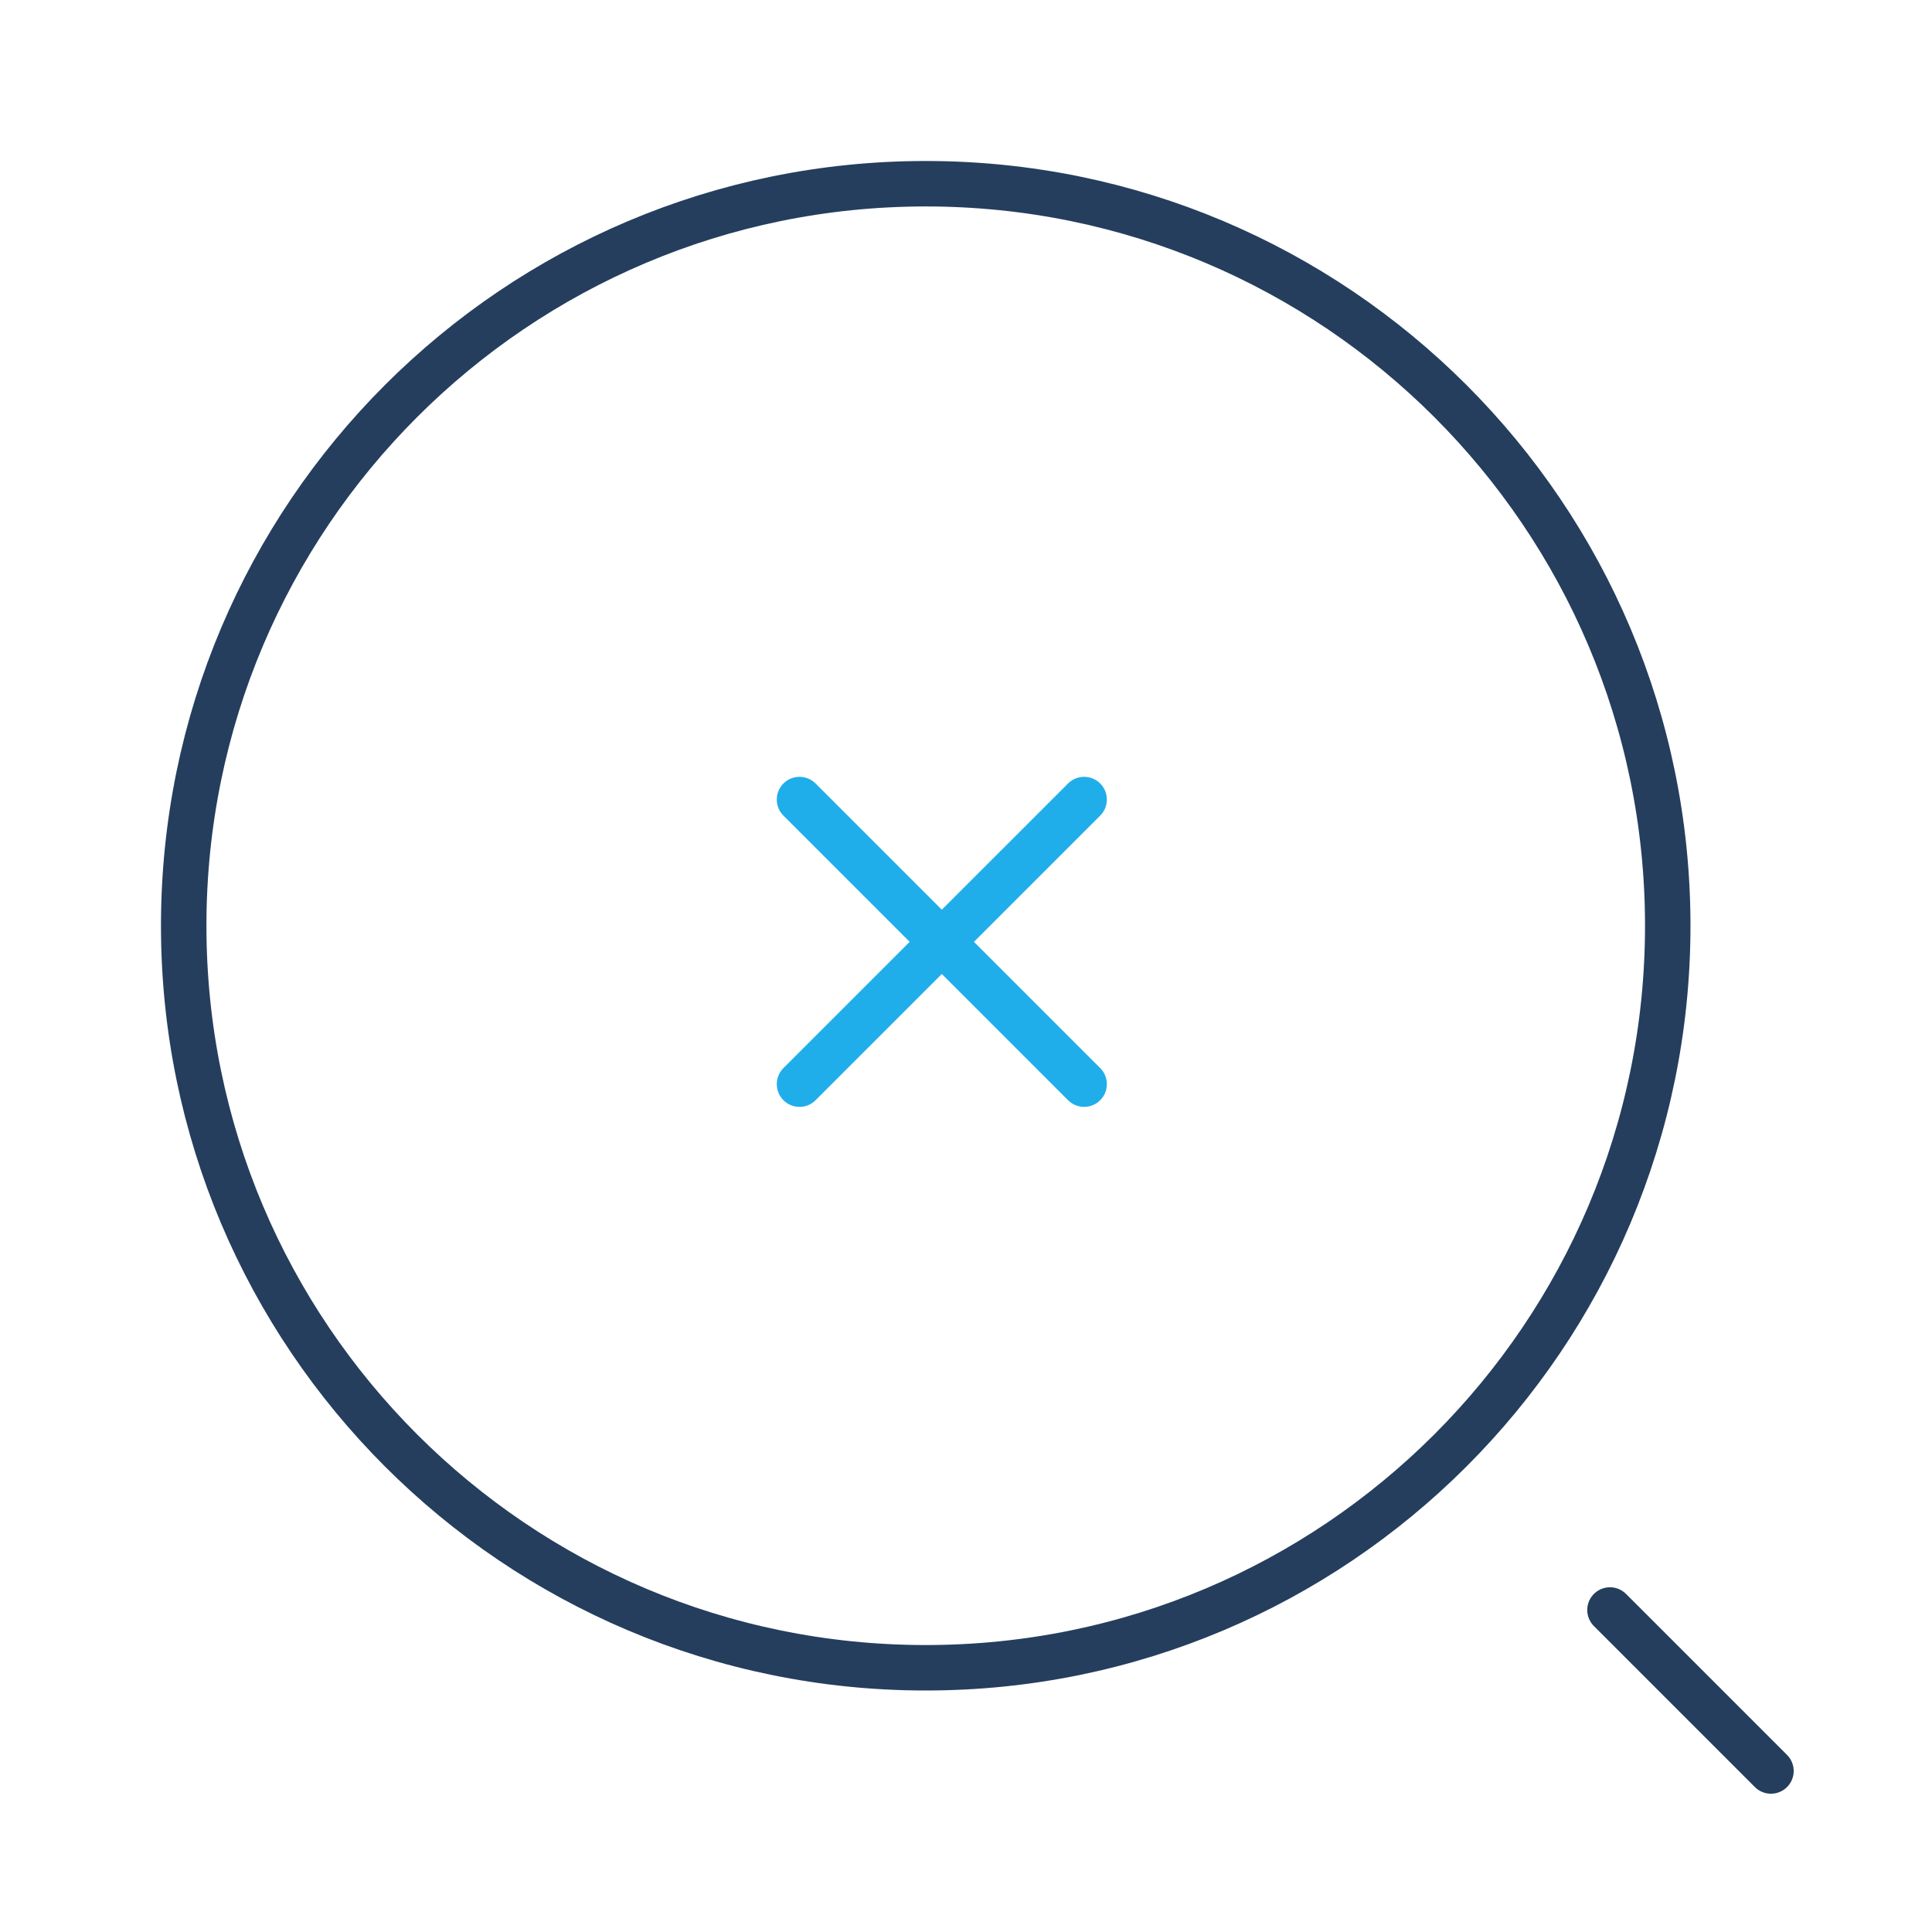
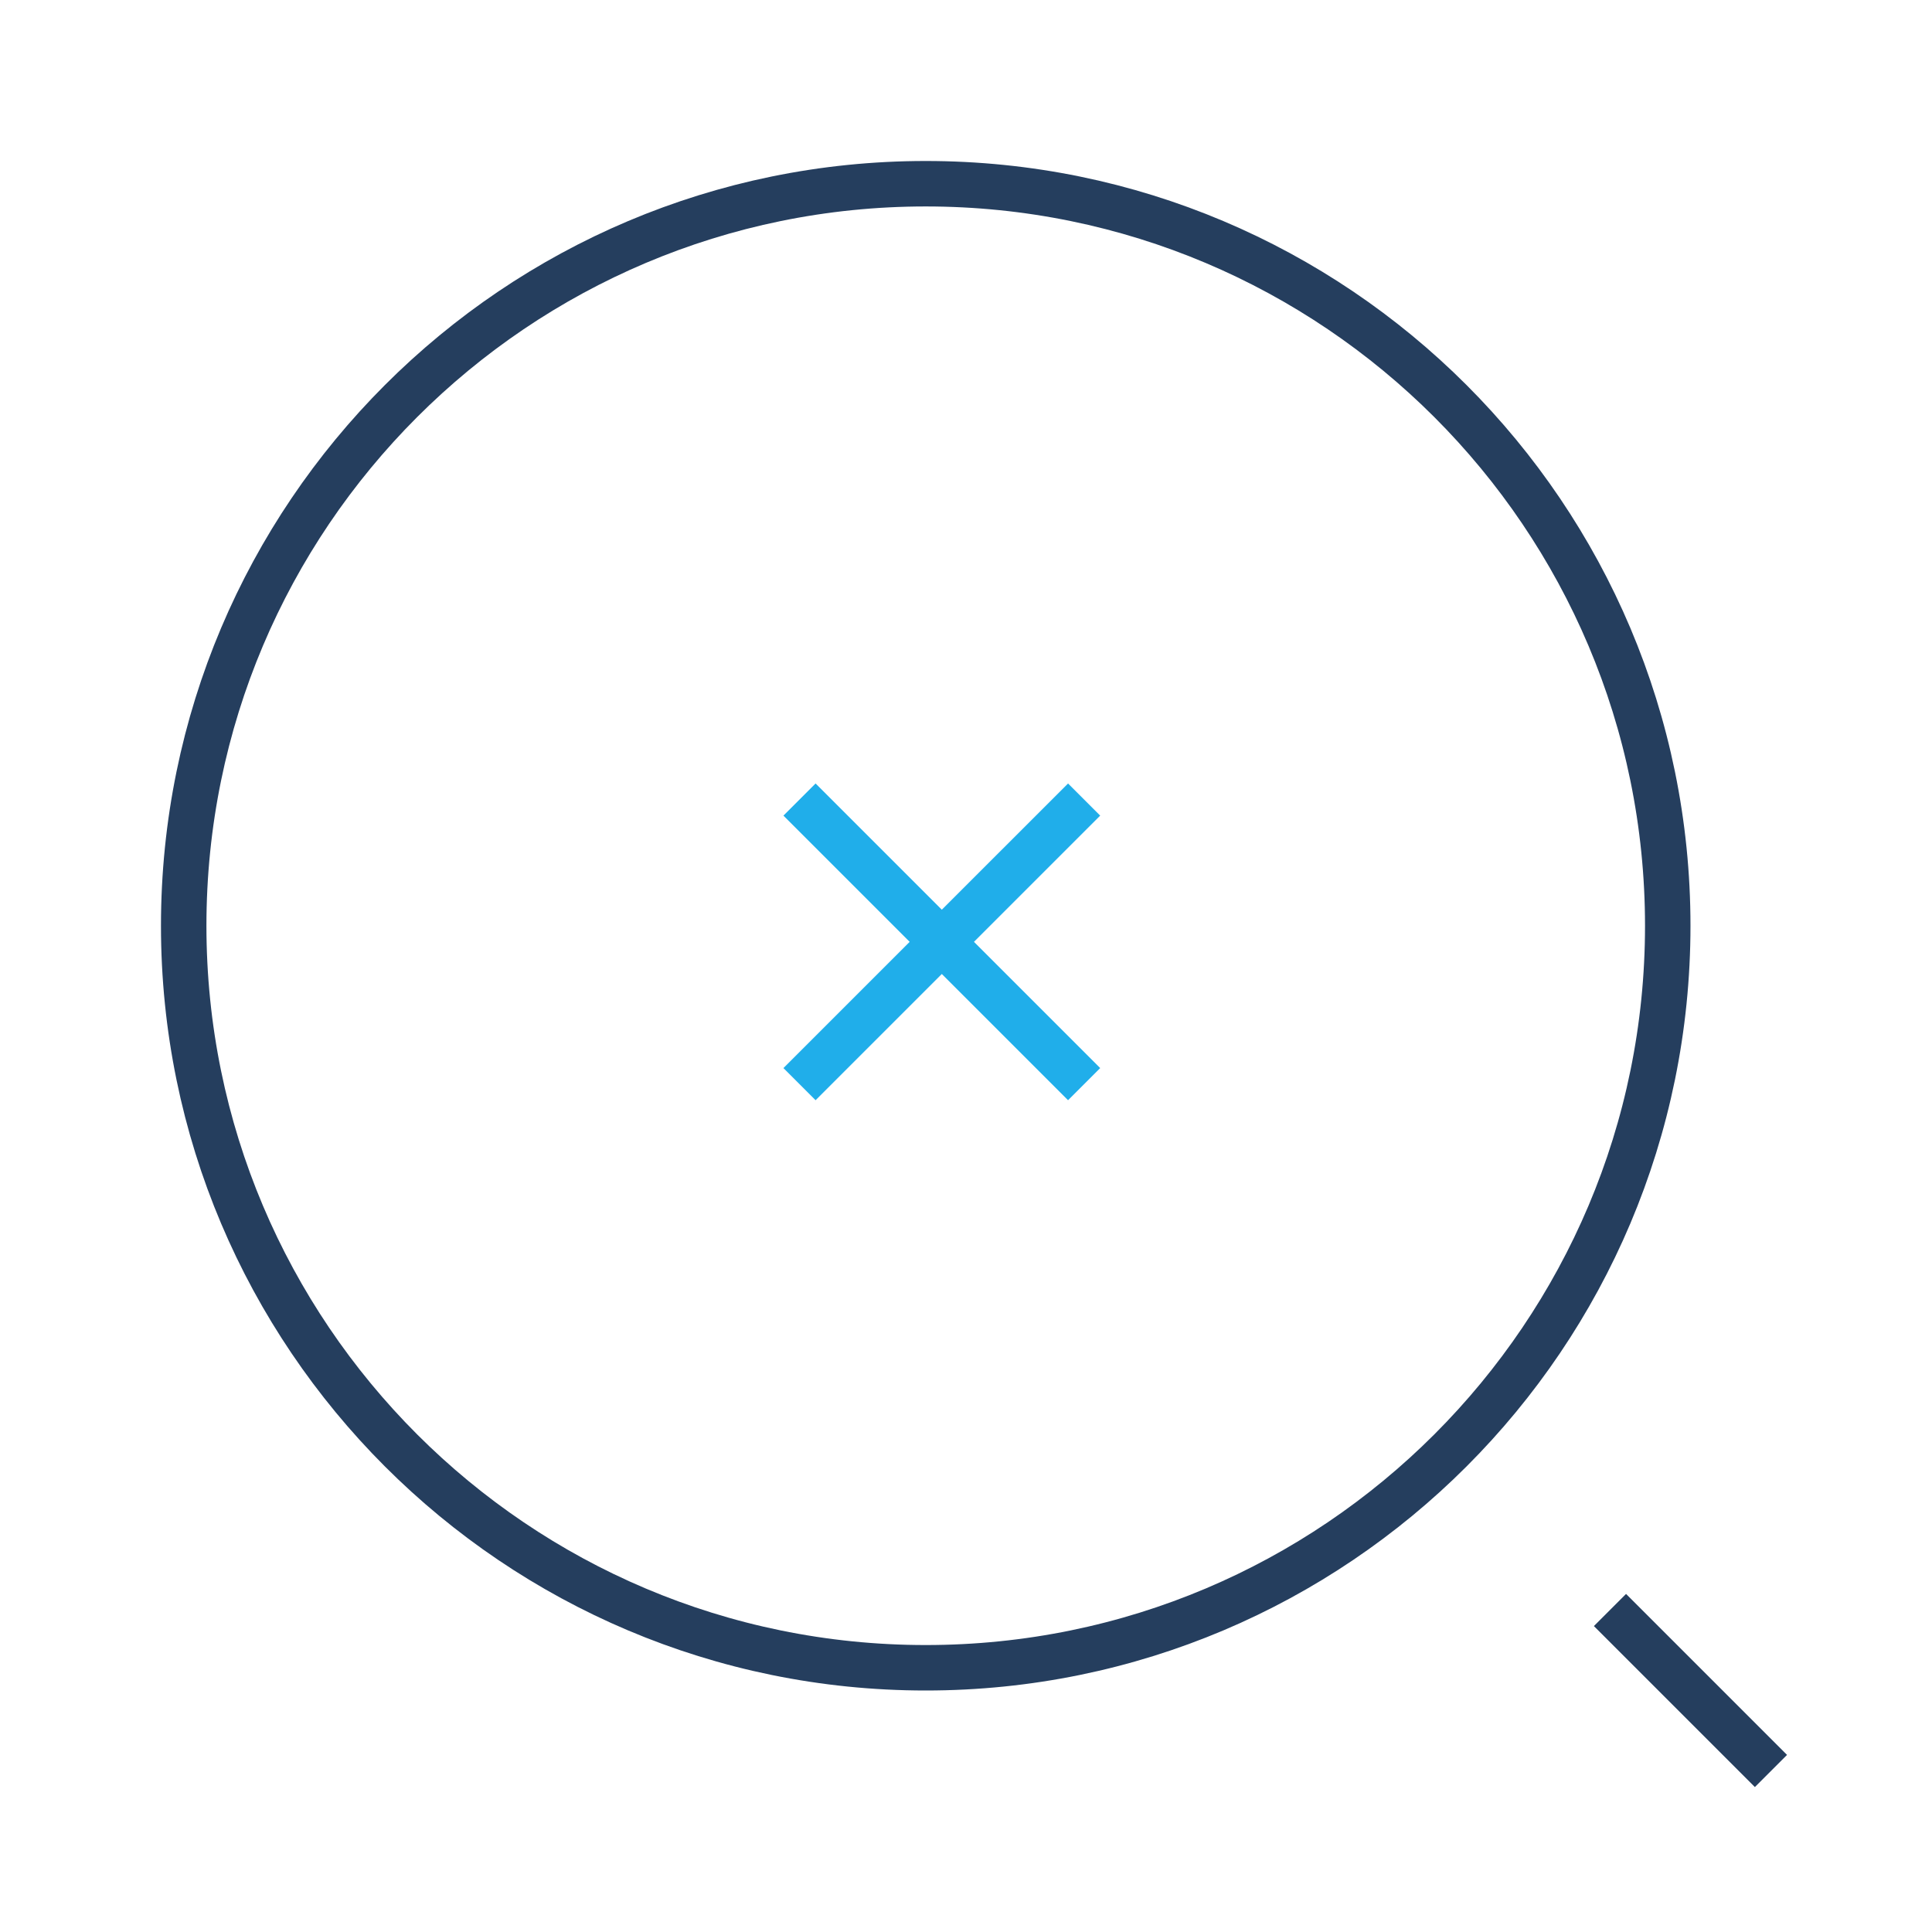
<svg xmlns="http://www.w3.org/2000/svg" width="85" height="85" viewBox="0 0 85 85" fill="none">
-   <path d="M35.175 47.698L47.697 35.177M47.697 47.698L35.175 35.177" stroke="#20AEEA" stroke-width="2" stroke-linecap="round" stroke-linejoin="round" />
-   <path d="M73.374 40.729C73.374 58.759 58.758 73.375 40.728 73.375C22.698 73.375 8.082 58.759 8.082 40.729C8.082 22.699 22.698 8.083 40.728 8.083C58.758 8.083 73.374 22.699 73.374 40.729Z" stroke="#253E5E" stroke-width="2" stroke-linecap="round" stroke-linejoin="round" />
-   <path d="M77.915 77.916L70.832 70.833" stroke="#253E5E" stroke-width="2" stroke-linecap="round" stroke-linejoin="round" />
+   <path d="M35.175 47.698L47.697 35.177M47.697 47.698L35.175 35.177" stroke="#20AEEA" stroke-width="2" strokeLinecap="round" stroke-linejoin="round" />
+   <path d="M73.374 40.729C73.374 58.759 58.758 73.375 40.728 73.375C22.698 73.375 8.082 58.759 8.082 40.729C8.082 22.699 22.698 8.083 40.728 8.083C58.758 8.083 73.374 22.699 73.374 40.729Z" stroke="#253E5E" stroke-width="2" strokeLinecap="round" stroke-linejoin="round" />
+   <path d="M77.915 77.916L70.832 70.833" stroke="#253E5E" stroke-width="2" strokeLinecap="round" stroke-linejoin="round" />
</svg>
